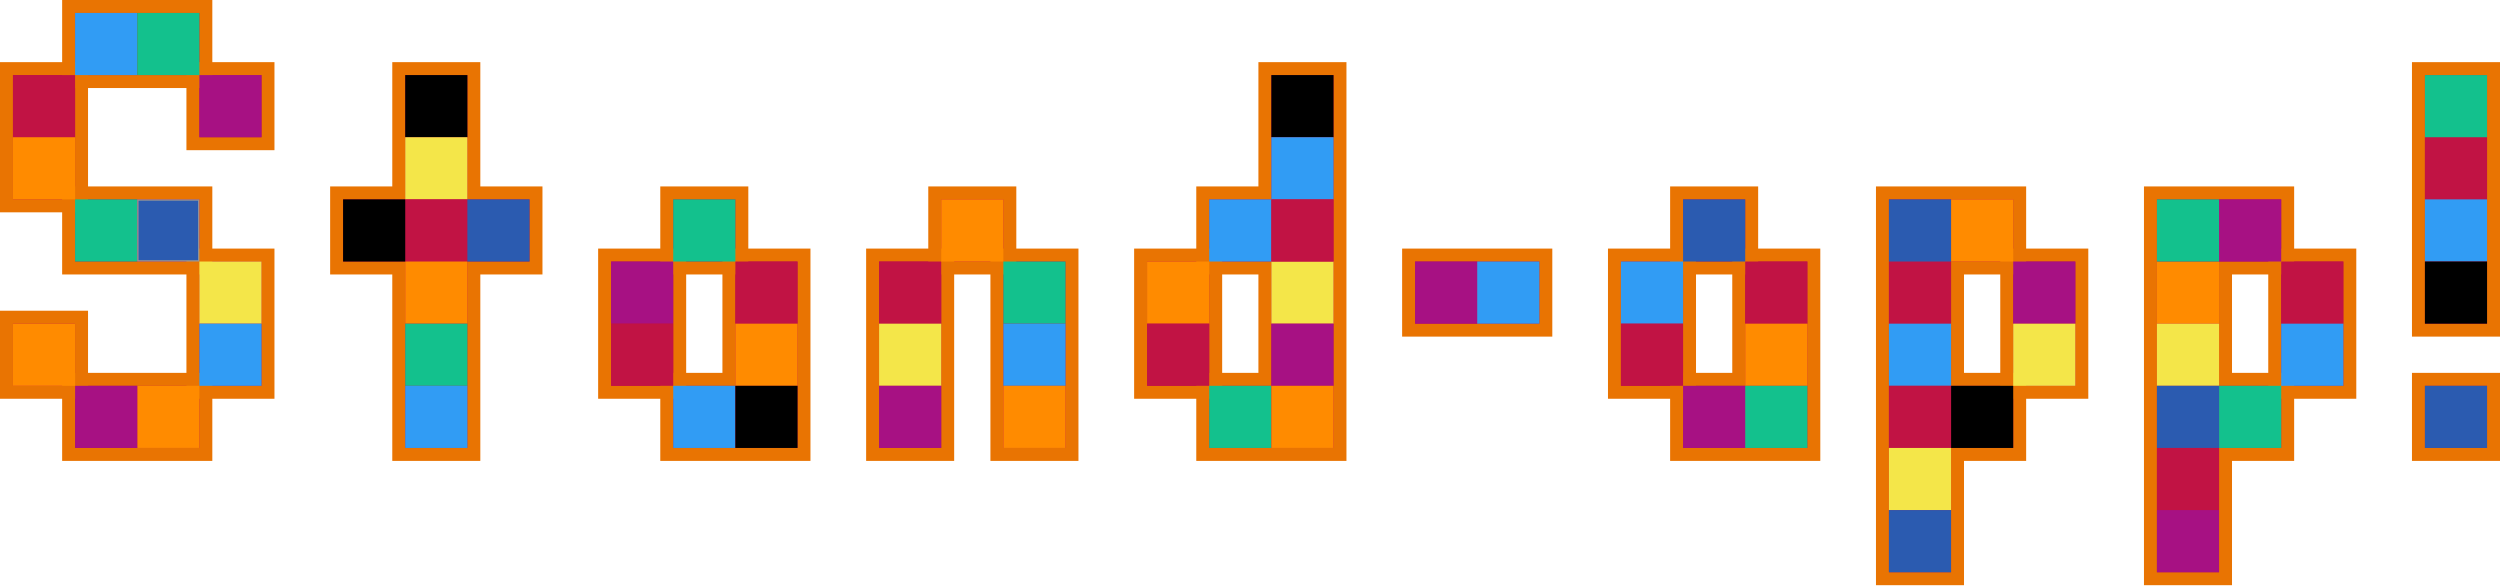
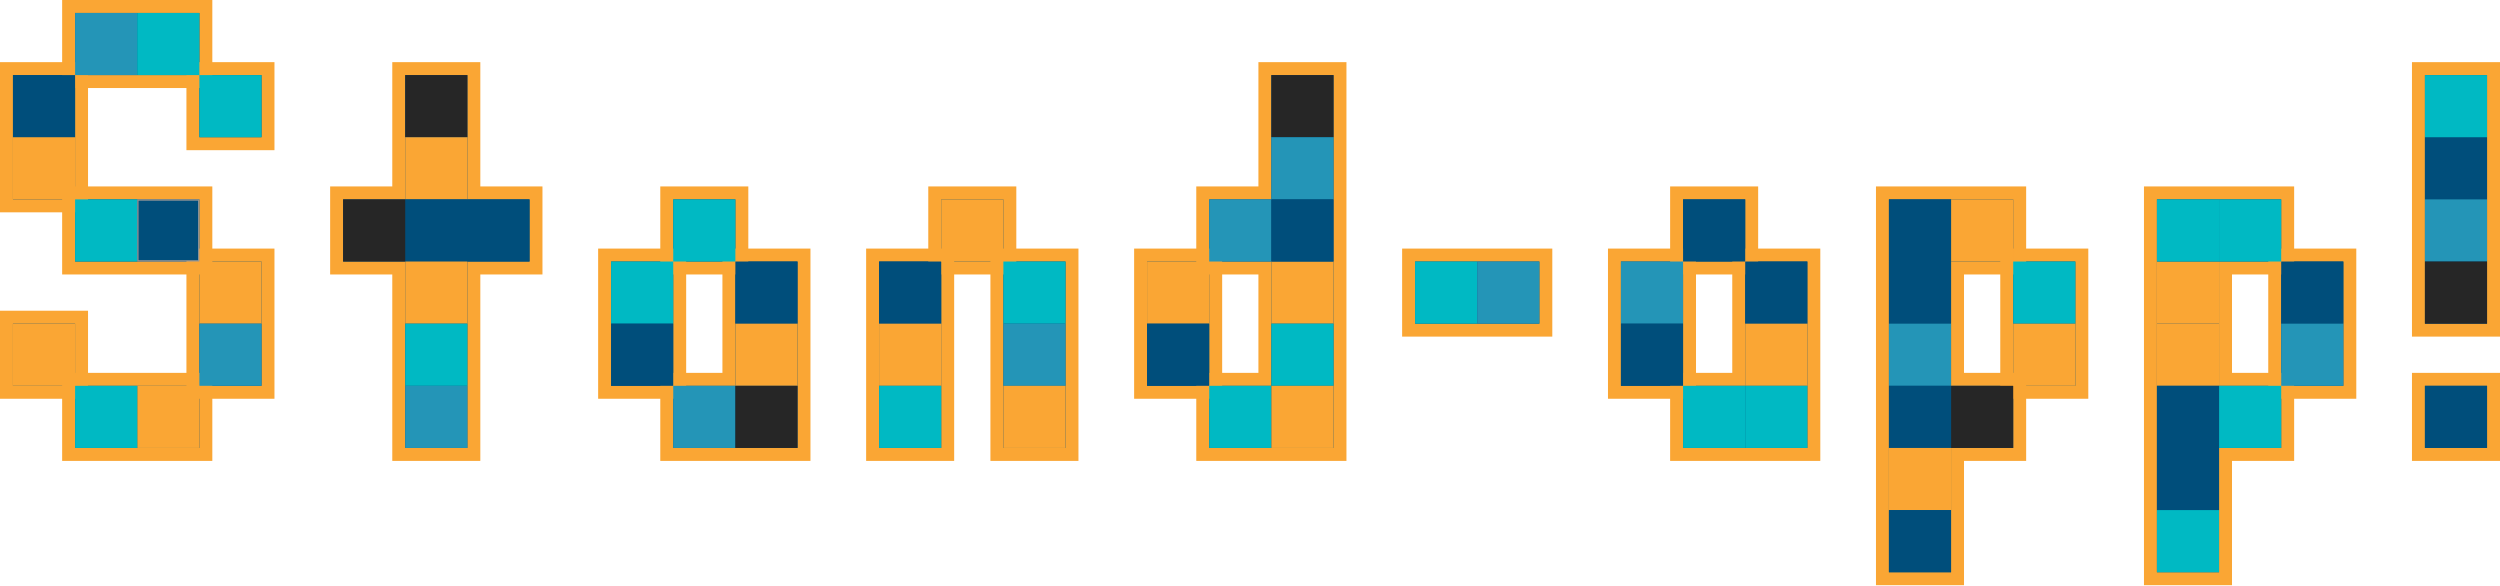
<svg xmlns="http://www.w3.org/2000/svg" width="1931px" height="452px" viewBox="0 0 1931 452" version="1.1">
  <g id="Page-1" stroke="none" stroke-width="1" fill="none" fill-rule="evenodd">
    <g id="standapp" transform="translate(10, 10)">
-       <path d="M1550,139 L1550,197 L1502,197 L1502,283 L1550,283 L1550,341 L1502,341 L1502,437 L1444,437 L1444,139 L1550,139 Z M1757,139 L1757,197 L1709,197 L1709,283 L1757,283 L1757,341 L1709,341 L1709,437 L1651,437 L1651,139 L1757,139 Z M356,43 L356,139 L404,139 L404,197 L356,197 L356,341 L298,341 L298,197 L250,197 L250,139 L298,139 L298,43 L356,43 Z M611,187 L611,341 L505,341 L505,283 L553,283 L553,187 L611,187 Z M1391,187 L1391,341 L1285,341 L1285,283 L1333,283 L1333,187 L1391,187 Z M929,187 L929,293 L871,293 L871,187 L929,187 Z M722,187 L722,341 L664,341 L664,187 L722,187 Z M818,187 L818,341 L760,341 L760,187 L818,187 Z M149,283 L149,341 L43,341 L43,283 L149,283 Z M1916,283 L1916,341 L1858,341 L1858,283 L1916,283 Z M197,187 L197,293 L139,293 L139,187 L197,187 Z M515,187 L515,293 L457,293 L457,187 L515,187 Z M1295,187 L1295,293 L1237,293 L1237,187 L1295,187 Z M1598,187 L1598,293 L1540,293 L1540,187 L1598,187 Z M1805,187 L1805,293 L1747,293 L1747,187 L1805,187 Z M53,235 L53,293 L-5,293 L-5,235 L53,235 Z M1184,187 L1184,245 L1078,245 L1078,187 L1184,187 Z M1916,43 L1916,245 L1858,245 L1858,43 L1916,43 Z M149,139 L149,197 L43,197 L43,139 L149,139 Z M563,139 L563,197 L505,197 L505,139 L563,139 Z M1343,139 L1343,197 L1285,197 L1285,139 L1343,139 Z M770,139 L770,197 L712,197 L712,139 L770,139 Z M53,43 L53,149 L-5,149 L-5,43 L53,43 Z M197,43 L197,101 L139,101 L139,43 L197,43 Z M149,-5 L149,53 L43,53 L43,-5 L149,-5 Z M1025,43 L1025,341 L919,341 L919,283 L967,283 L967,197 L919,197 L919,139 L967,139 L967,43 L1025,43 Z" id="Combined-Shape" stroke="#E97402" stroke-width="10" fill="#C11344" />
+       <path d="M1550,139 L1550,197 L1502,197 L1502,283 L1550,283 L1550,341 L1502,341 L1502,437 L1444,437 L1444,139 L1550,139 Z M1757,139 L1757,197 L1709,197 L1709,283 L1757,283 L1757,341 L1709,341 L1709,437 L1651,437 L1651,139 L1757,139 Z M356,43 L356,139 L404,139 L404,197 L356,197 L356,341 L298,341 L298,197 L250,197 L250,139 L298,139 L298,43 L356,43 Z M611,187 L611,341 L505,341 L505,283 L553,283 L553,187 L611,187 Z M1391,187 L1391,341 L1285,341 L1285,283 L1333,283 L1333,187 L1391,187 Z M929,187 L929,293 L871,293 L871,187 L929,187 Z M722,187 L722,341 L664,341 L664,187 L722,187 Z M818,187 L818,341 L760,341 L760,187 L818,187 Z M149,283 L149,341 L43,341 L43,283 L149,283 Z M1916,283 L1916,341 L1858,341 L1858,283 L1916,283 Z M197,187 L197,293 L139,293 L139,187 L197,187 Z M515,187 L515,293 L457,293 L457,187 L515,187 Z M1295,187 L1295,293 L1237,293 L1237,187 L1295,187 Z M1598,187 L1598,293 L1540,293 L1540,187 L1598,187 Z M1805,187 L1805,293 L1747,293 L1747,187 L1805,187 Z M53,235 L53,293 L-5,293 L-5,235 L53,235 Z M1184,187 L1184,245 L1078,245 L1078,187 L1184,187 Z M1916,43 L1916,245 L1858,245 L1858,43 L1916,43 Z M149,139 L149,197 L43,197 L43,139 L149,139 Z M563,139 L563,197 L505,197 L505,139 L563,139 Z M1343,139 L1343,197 L1285,197 L1285,139 L1343,139 Z M770,139 L770,197 L712,197 L712,139 L770,139 Z M53,43 L53,149 L-5,149 L-5,43 L53,43 Z M197,43 L197,101 L139,101 L139,43 L197,43 Z M149,-5 L149,53 L43,53 L43,-5 L149,-5 Z M1025,43 L1025,341 L919,341 L919,283 L967,283 L967,197 L919,197 L919,139 L967,139 L967,43 L1025,43 Z" id="Combined-Shape" stroke="#FAA634" stroke-width="10" fill="#004E7B" />
      <g id="Group">
-         <rect id="Rectangle" fill="#C11344" x="0" y="48" width="48" height="48" />
-         <rect id="Rectangle" fill="#319CF4" x="48" y="0" width="48" height="48" />
-         <rect id="Rectangle" fill="#13C18D" x="96" y="0" width="48" height="48" />
-         <rect id="Rectangle" fill="#A71183" x="144" y="48" width="48" height="48" />
-         <rect id="Rectangle" fill="#FF8B00" x="0" y="96" width="48" height="48" />
-         <rect id="Rectangle" fill="#13C18D" x="48" y="144" width="48" height="48" />
-         <rect id="Rectangle" stroke="#979797" fill="#2B5BB0" x="96.5" y="144.5" width="47" height="47" />
-         <rect id="Rectangle" fill="#F4E649" x="144" y="192" width="48" height="48" />
-         <rect id="Rectangle" fill="#319CF4" x="144" y="240" width="48" height="48" />
-         <rect id="Rectangle" fill="#000000" x="303" y="48" width="48" height="48" />
-         <rect id="Rectangle" fill="#F4E649" x="303" y="96" width="48" height="48" />
-         <rect id="Rectangle" fill="#C11344" x="303" y="144" width="48" height="48" />
-         <rect id="Rectangle" fill="#FF8B00" x="303" y="192" width="48" height="48" />
-         <rect id="Rectangle" fill="#13C18D" x="303" y="240" width="48" height="48" />
-         <rect id="Rectangle" fill="#319CF4" x="303" y="288" width="48" height="48" />
-         <rect id="Rectangle" fill="#000000" x="255" y="144" width="48" height="48" />
-         <rect id="Rectangle" fill="#2B5BB0" x="351" y="144" width="48" height="48" />
-         <rect id="Rectangle" fill="#A71183" x="462" y="192" width="48" height="48" />
-         <rect id="Rectangle" fill="#13C18D" x="510" y="144" width="48" height="48" />
-         <rect id="Rectangle" fill="#C11344" x="558" y="192" width="48" height="48" />
-         <rect id="Rectangle" fill="#C11344" x="462" y="240" width="48" height="48" />
-         <rect id="Rectangle" fill="#319CF4" x="510" y="288" width="48" height="48" />
-         <rect id="Rectangle" fill="#FF8B00" x="558" y="240" width="48" height="48" />
-         <rect id="Rectangle" fill="#000000" x="558" y="288" width="48" height="48" />
-         <rect id="Rectangle" fill="#319CF4" x="1242" y="192" width="48" height="48" />
-         <rect id="Rectangle" fill="#A71183" x="1083" y="192" width="48" height="48" />
-         <rect id="Rectangle" fill="#319CF4" x="1131" y="192" width="48" height="48" />
-         <rect id="Rectangle" fill="#2B5BB0" x="1290" y="144" width="48" height="48" />
-         <rect id="Rectangle" fill="#C11344" x="1338" y="192" width="48" height="48" />
-         <rect id="Rectangle" fill="#C11344" x="1242" y="240" width="48" height="48" />
-         <rect id="Rectangle" fill="#A71183" x="1290" y="288" width="48" height="48" />
-         <rect id="Rectangle" fill="#FF8B00" x="1338" y="240" width="48" height="48" />
-         <rect id="Rectangle" fill="#13C18D" x="1338" y="288" width="48" height="48" />
-         <rect id="Rectangle" fill="#FF8B00" x="876" y="192" width="48" height="48" />
-         <rect id="Rectangle" fill="#319CF4" x="924" y="144" width="48" height="48" />
-         <rect id="Rectangle" fill="#F4E649" x="972" y="192" width="48" height="48" />
-         <rect id="Rectangle" fill="#C11344" x="876" y="240" width="48" height="48" />
-         <rect id="Rectangle" fill="#13C18D" x="924" y="288" width="48" height="48" />
-         <rect id="Rectangle" fill="#A71183" x="972" y="240" width="48" height="48" />
-         <rect id="Rectangle" fill="#FF8B00" x="972" y="288" width="48" height="48" />
-         <rect id="Rectangle" fill="#000000" x="972" y="48" width="48" height="48" />
-         <rect id="Rectangle" fill="#319CF4" x="972" y="96" width="48" height="48" />
-         <rect id="Rectangle" fill="#C11344" x="972" y="144" width="48" height="48" />
-         <rect id="Rectangle" fill="#C11344" x="1449" y="192" width="48" height="48" />
-         <rect id="Rectangle" fill="#FF8B00" x="1497" y="144" width="48" height="48" />
-         <rect id="Rectangle" fill="#A71183" x="1545" y="192" width="48" height="48" />
-         <rect id="Rectangle" fill="#319CF4" x="1449" y="240" width="48" height="48" />
-         <rect id="Rectangle" fill="#000000" x="1497" y="288" width="48" height="48" />
-         <rect id="Rectangle" fill="#F4E649" x="1545" y="240" width="48" height="48" />
-         <rect id="Rectangle" fill="#C11344" x="1449" y="288" width="48" height="48" />
-         <rect id="Rectangle" fill="#F4E649" x="1449" y="336" width="48" height="48" />
-         <rect id="Rectangle" fill="#2B5BB0" x="1449" y="384" width="48" height="48" />
-         <rect id="Rectangle" fill="#2B5BB0" x="1449" y="144" width="48" height="48" />
-         <rect id="Rectangle" fill="#C11344" x="1863" y="96" width="48" height="48" />
-         <rect id="Rectangle" fill="#319CF4" x="1863" y="144" width="48" height="48" />
-         <rect id="Rectangle" fill="#000000" x="1863" y="192" width="48" height="48" />
-         <rect id="Rectangle" fill="#2B5BB0" x="1863" y="288" width="48" height="48" />
-         <rect id="Rectangle" fill="#13C18D" x="1863" y="48" width="48" height="48" />
-         <rect id="Rectangle" fill="#FF8B00" x="1656" y="192" width="48" height="48" />
-         <rect id="Rectangle" fill="#A71183" x="1704" y="144" width="48" height="48" />
-         <rect id="Rectangle" fill="#C11344" x="1752" y="192" width="48" height="48" />
-         <rect id="Rectangle" fill="#F4E649" x="1656" y="240" width="48" height="48" />
-         <rect id="Rectangle" fill="#13C18D" x="1704" y="288" width="48" height="48" />
-         <rect id="Rectangle" fill="#319CF4" x="1752" y="240" width="48" height="48" />
-         <rect id="Rectangle" fill="#2B5BB0" x="1656" y="288" width="48" height="48" />
-         <rect id="Rectangle" fill="#C11344" x="1656" y="336" width="48" height="48" />
-         <rect id="Rectangle" fill="#A71183" x="1656" y="384" width="48" height="48" />
-         <rect id="Rectangle" fill="#13C18D" x="1656" y="144" width="48" height="48" />
-         <rect id="Rectangle" fill="#C11344" x="669" y="192" width="48" height="48" />
-         <rect id="Rectangle" fill="#FF8B00" x="717" y="144" width="48" height="48" />
-         <rect id="Rectangle" fill="#13C18D" x="765" y="192" width="48" height="48" />
-         <rect id="Rectangle" fill="#F4E649" x="669" y="240" width="48" height="48" />
-         <rect id="Rectangle" fill="#A71183" x="669" y="288" width="48" height="48" />
-         <rect id="Rectangle" fill="#319CF4" x="765" y="240" width="48" height="48" />
-         <rect id="Rectangle" fill="#FF8B00" x="765" y="288" width="48" height="48" />
-         <rect id="Rectangle" fill="#FF8B00" x="96" y="288" width="48" height="48" />
-         <rect id="Rectangle" fill="#A71183" x="48" y="288" width="48" height="48" />
-         <rect id="Rectangle" fill="#FF8B00" x="0" y="240" width="48" height="48" />
+         <rect id="Rectangle" fill="#004E7B" x="0" y="48" width="48" height="48" />
+         <rect id="Rectangle" fill="#2495B7" x="48" y="0" width="48" height="48" />
+         <rect id="Rectangle" fill="#00B9C3" x="96" y="0" width="48" height="48" />
+         <rect id="Rectangle" fill="#00B9C3" x="144" y="48" width="48" height="48" />
+         <rect id="Rectangle" fill="#FAA634" x="0" y="96" width="48" height="48" />
+         <rect id="Rectangle" fill="#00B9C3" x="48" y="144" width="48" height="48" />
+         <rect id="Rectangle" stroke="#979797" fill="#004E7B" x="96.5" y="144.5" width="47" height="47" />
+         <rect id="Rectangle" fill="#FAA634" x="144" y="192" width="48" height="48" />
+         <rect id="Rectangle" fill="#2495B7" x="144" y="240" width="48" height="48" />
+         <rect id="Rectangle" fill="#262626" x="303" y="48" width="48" height="48" />
+         <rect id="Rectangle" fill="#FAA634" x="303" y="96" width="48" height="48" />
+         <rect id="Rectangle" fill="#004E7B" x="303" y="144" width="48" height="48" />
+         <rect id="Rectangle" fill="#FAA634" x="303" y="192" width="48" height="48" />
+         <rect id="Rectangle" fill="#00B9C3" x="303" y="240" width="48" height="48" />
+         <rect id="Rectangle" fill="#2495B7" x="303" y="288" width="48" height="48" />
+         <rect id="Rectangle" fill="#262626" x="255" y="144" width="48" height="48" />
+         <rect id="Rectangle" fill="#004E7B" x="351" y="144" width="48" height="48" />
+         <rect id="Rectangle" fill="#00B9C3" x="462" y="192" width="48" height="48" />
+         <rect id="Rectangle" fill="#00B9C3" x="510" y="144" width="48" height="48" />
+         <rect id="Rectangle" fill="#004E7B" x="558" y="192" width="48" height="48" />
+         <rect id="Rectangle" fill="#004E7B" x="462" y="240" width="48" height="48" />
+         <rect id="Rectangle" fill="#2495B7" x="510" y="288" width="48" height="48" />
+         <rect id="Rectangle" fill="#FAA634" x="558" y="240" width="48" height="48" />
+         <rect id="Rectangle" fill="#262626" x="558" y="288" width="48" height="48" />
+         <rect id="Rectangle" fill="#2495B7" x="1242" y="192" width="48" height="48" />
+         <rect id="Rectangle" fill="#00B9C3" x="1083" y="192" width="48" height="48" />
+         <rect id="Rectangle" fill="#2495B7" x="1131" y="192" width="48" height="48" />
+         <rect id="Rectangle" fill="#004E7B" x="1290" y="144" width="48" height="48" />
+         <rect id="Rectangle" fill="#004E7B" x="1338" y="192" width="48" height="48" />
+         <rect id="Rectangle" fill="#004E7B" x="1242" y="240" width="48" height="48" />
+         <rect id="Rectangle" fill="#00B9C3" x="1290" y="288" width="48" height="48" />
+         <rect id="Rectangle" fill="#FAA634" x="1338" y="240" width="48" height="48" />
+         <rect id="Rectangle" fill="#00B9C3" x="1338" y="288" width="48" height="48" />
+         <rect id="Rectangle" fill="#FAA634" x="876" y="192" width="48" height="48" />
+         <rect id="Rectangle" fill="#2495B7" x="924" y="144" width="48" height="48" />
+         <rect id="Rectangle" fill="#FAA634" x="972" y="192" width="48" height="48" />
+         <rect id="Rectangle" fill="#004E7B" x="876" y="240" width="48" height="48" />
+         <rect id="Rectangle" fill="#00B9C3" x="924" y="288" width="48" height="48" />
+         <rect id="Rectangle" fill="#00B9C3" x="972" y="240" width="48" height="48" />
+         <rect id="Rectangle" fill="#FAA634" x="972" y="288" width="48" height="48" />
+         <rect id="Rectangle" fill="#262626" x="972" y="48" width="48" height="48" />
+         <rect id="Rectangle" fill="#2495B7" x="972" y="96" width="48" height="48" />
+         <rect id="Rectangle" fill="#004E7B" x="972" y="144" width="48" height="48" />
+         <rect id="Rectangle" fill="#004E7B" x="1449" y="192" width="48" height="48" />
+         <rect id="Rectangle" fill="#FAA634" x="1497" y="144" width="48" height="48" />
+         <rect id="Rectangle" fill="#00B9C3" x="1545" y="192" width="48" height="48" />
+         <rect id="Rectangle" fill="#2495B7" x="1449" y="240" width="48" height="48" />
+         <rect id="Rectangle" fill="#262626" x="1497" y="288" width="48" height="48" />
+         <rect id="Rectangle" fill="#FAA634" x="1545" y="240" width="48" height="48" />
+         <rect id="Rectangle" fill="#004E7B" x="1449" y="288" width="48" height="48" />
+         <rect id="Rectangle" fill="#FAA634" x="1449" y="336" width="48" height="48" />
+         <rect id="Rectangle" fill="#004E7B" x="1449" y="384" width="48" height="48" />
+         <rect id="Rectangle" fill="#004E7B" x="1449" y="144" width="48" height="48" />
+         <rect id="Rectangle" fill="#004E7B" x="1863" y="96" width="48" height="48" />
+         <rect id="Rectangle" fill="#2495B7" x="1863" y="144" width="48" height="48" />
+         <rect id="Rectangle" fill="#262626" x="1863" y="192" width="48" height="48" />
+         <rect id="Rectangle" fill="#004E7B" x="1863" y="288" width="48" height="48" />
+         <rect id="Rectangle" fill="#00B9C3" x="1863" y="48" width="48" height="48" />
+         <rect id="Rectangle" fill="#FAA634" x="1656" y="192" width="48" height="48" />
+         <rect id="Rectangle" fill="#00B9C3" x="1704" y="144" width="48" height="48" />
+         <rect id="Rectangle" fill="#004E7B" x="1752" y="192" width="48" height="48" />
+         <rect id="Rectangle" fill="#FAA634" x="1656" y="240" width="48" height="48" />
+         <rect id="Rectangle" fill="#00B9C3" x="1704" y="288" width="48" height="48" />
+         <rect id="Rectangle" fill="#2495B7" x="1752" y="240" width="48" height="48" />
+         <rect id="Rectangle" fill="#004E7B" x="1656" y="288" width="48" height="48" />
+         <rect id="Rectangle" fill="#004E7B" x="1656" y="336" width="48" height="48" />
+         <rect id="Rectangle" fill="#00B9C3" x="1656" y="384" width="48" height="48" />
+         <rect id="Rectangle" fill="#00B9C3" x="1656" y="144" width="48" height="48" />
+         <rect id="Rectangle" fill="#004E7B" x="669" y="192" width="48" height="48" />
+         <rect id="Rectangle" fill="#FAA634" x="717" y="144" width="48" height="48" />
+         <rect id="Rectangle" fill="#00B9C3" x="765" y="192" width="48" height="48" />
+         <rect id="Rectangle" fill="#FAA634" x="669" y="240" width="48" height="48" />
+         <rect id="Rectangle" fill="#00B9C3" x="669" y="288" width="48" height="48" />
+         <rect id="Rectangle" fill="#2495B7" x="765" y="240" width="48" height="48" />
+         <rect id="Rectangle" fill="#FAA634" x="765" y="288" width="48" height="48" />
+         <rect id="Rectangle" fill="#FAA634" x="96" y="288" width="48" height="48" />
+         <rect id="Rectangle" fill="#00B9C3" x="48" y="288" width="48" height="48" />
+         <rect id="Rectangle" fill="#FAA634" x="0" y="240" width="48" height="48" />
      </g>
    </g>
  </g>
</svg>
